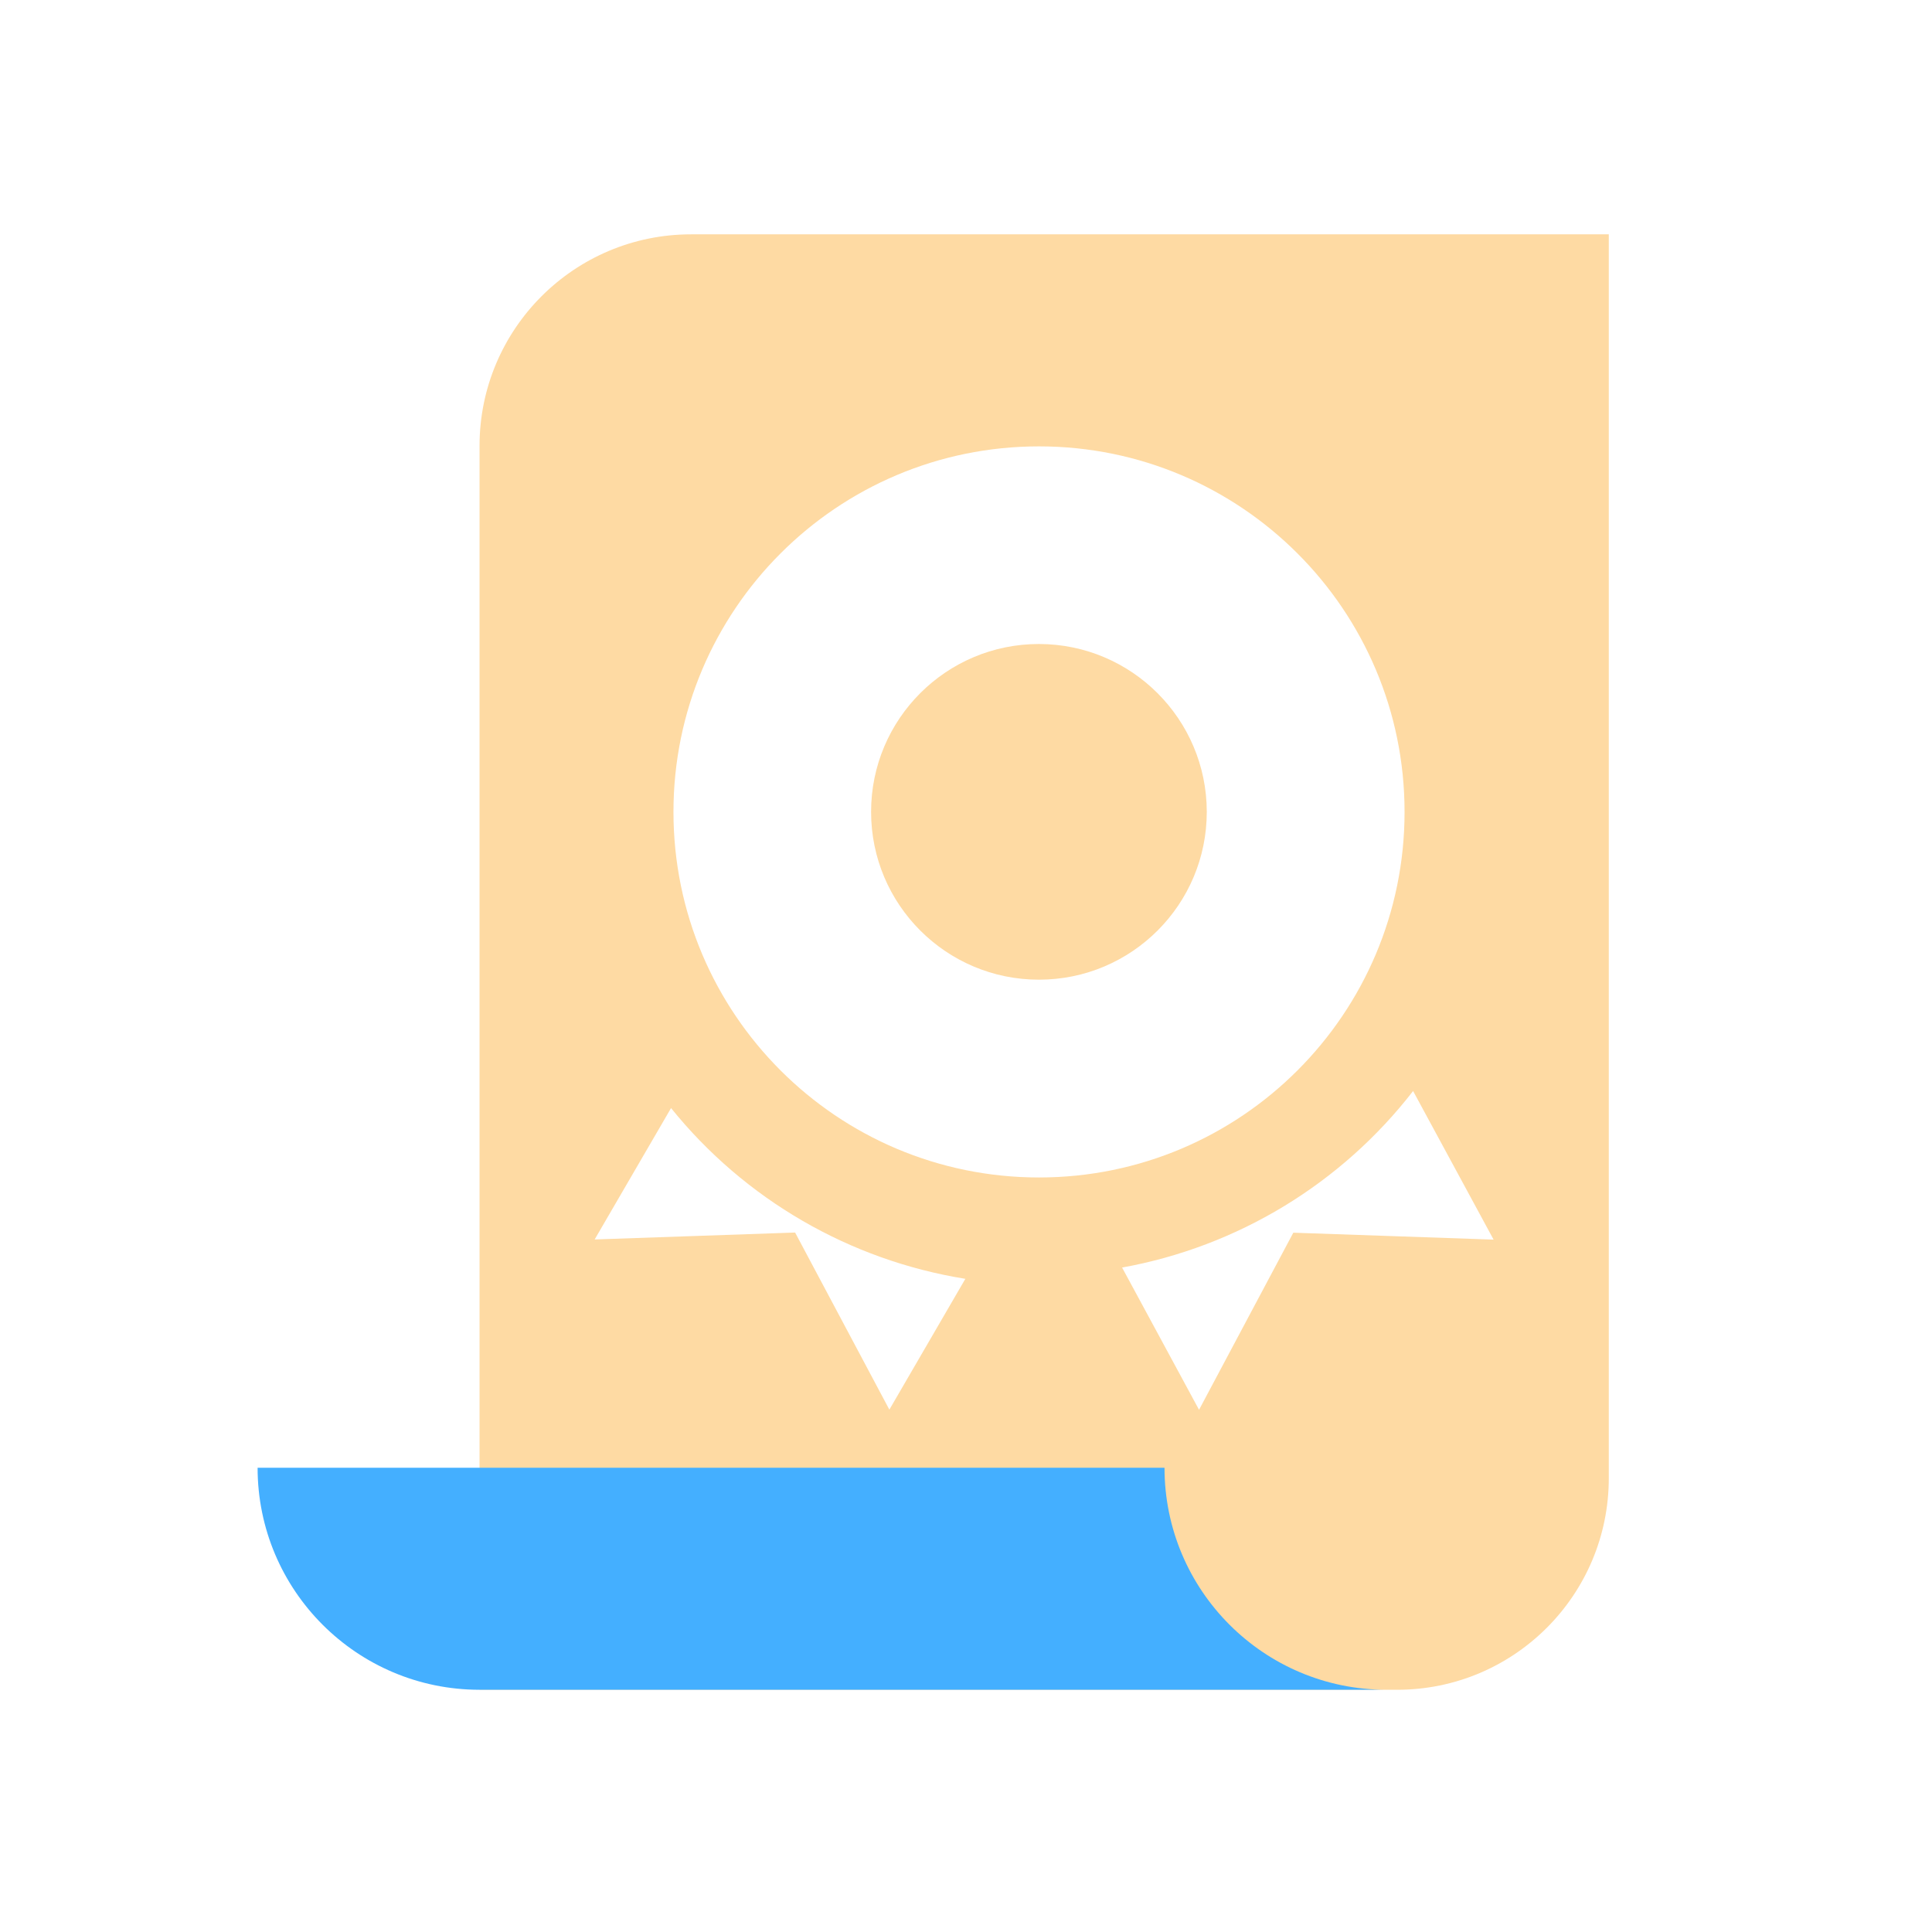
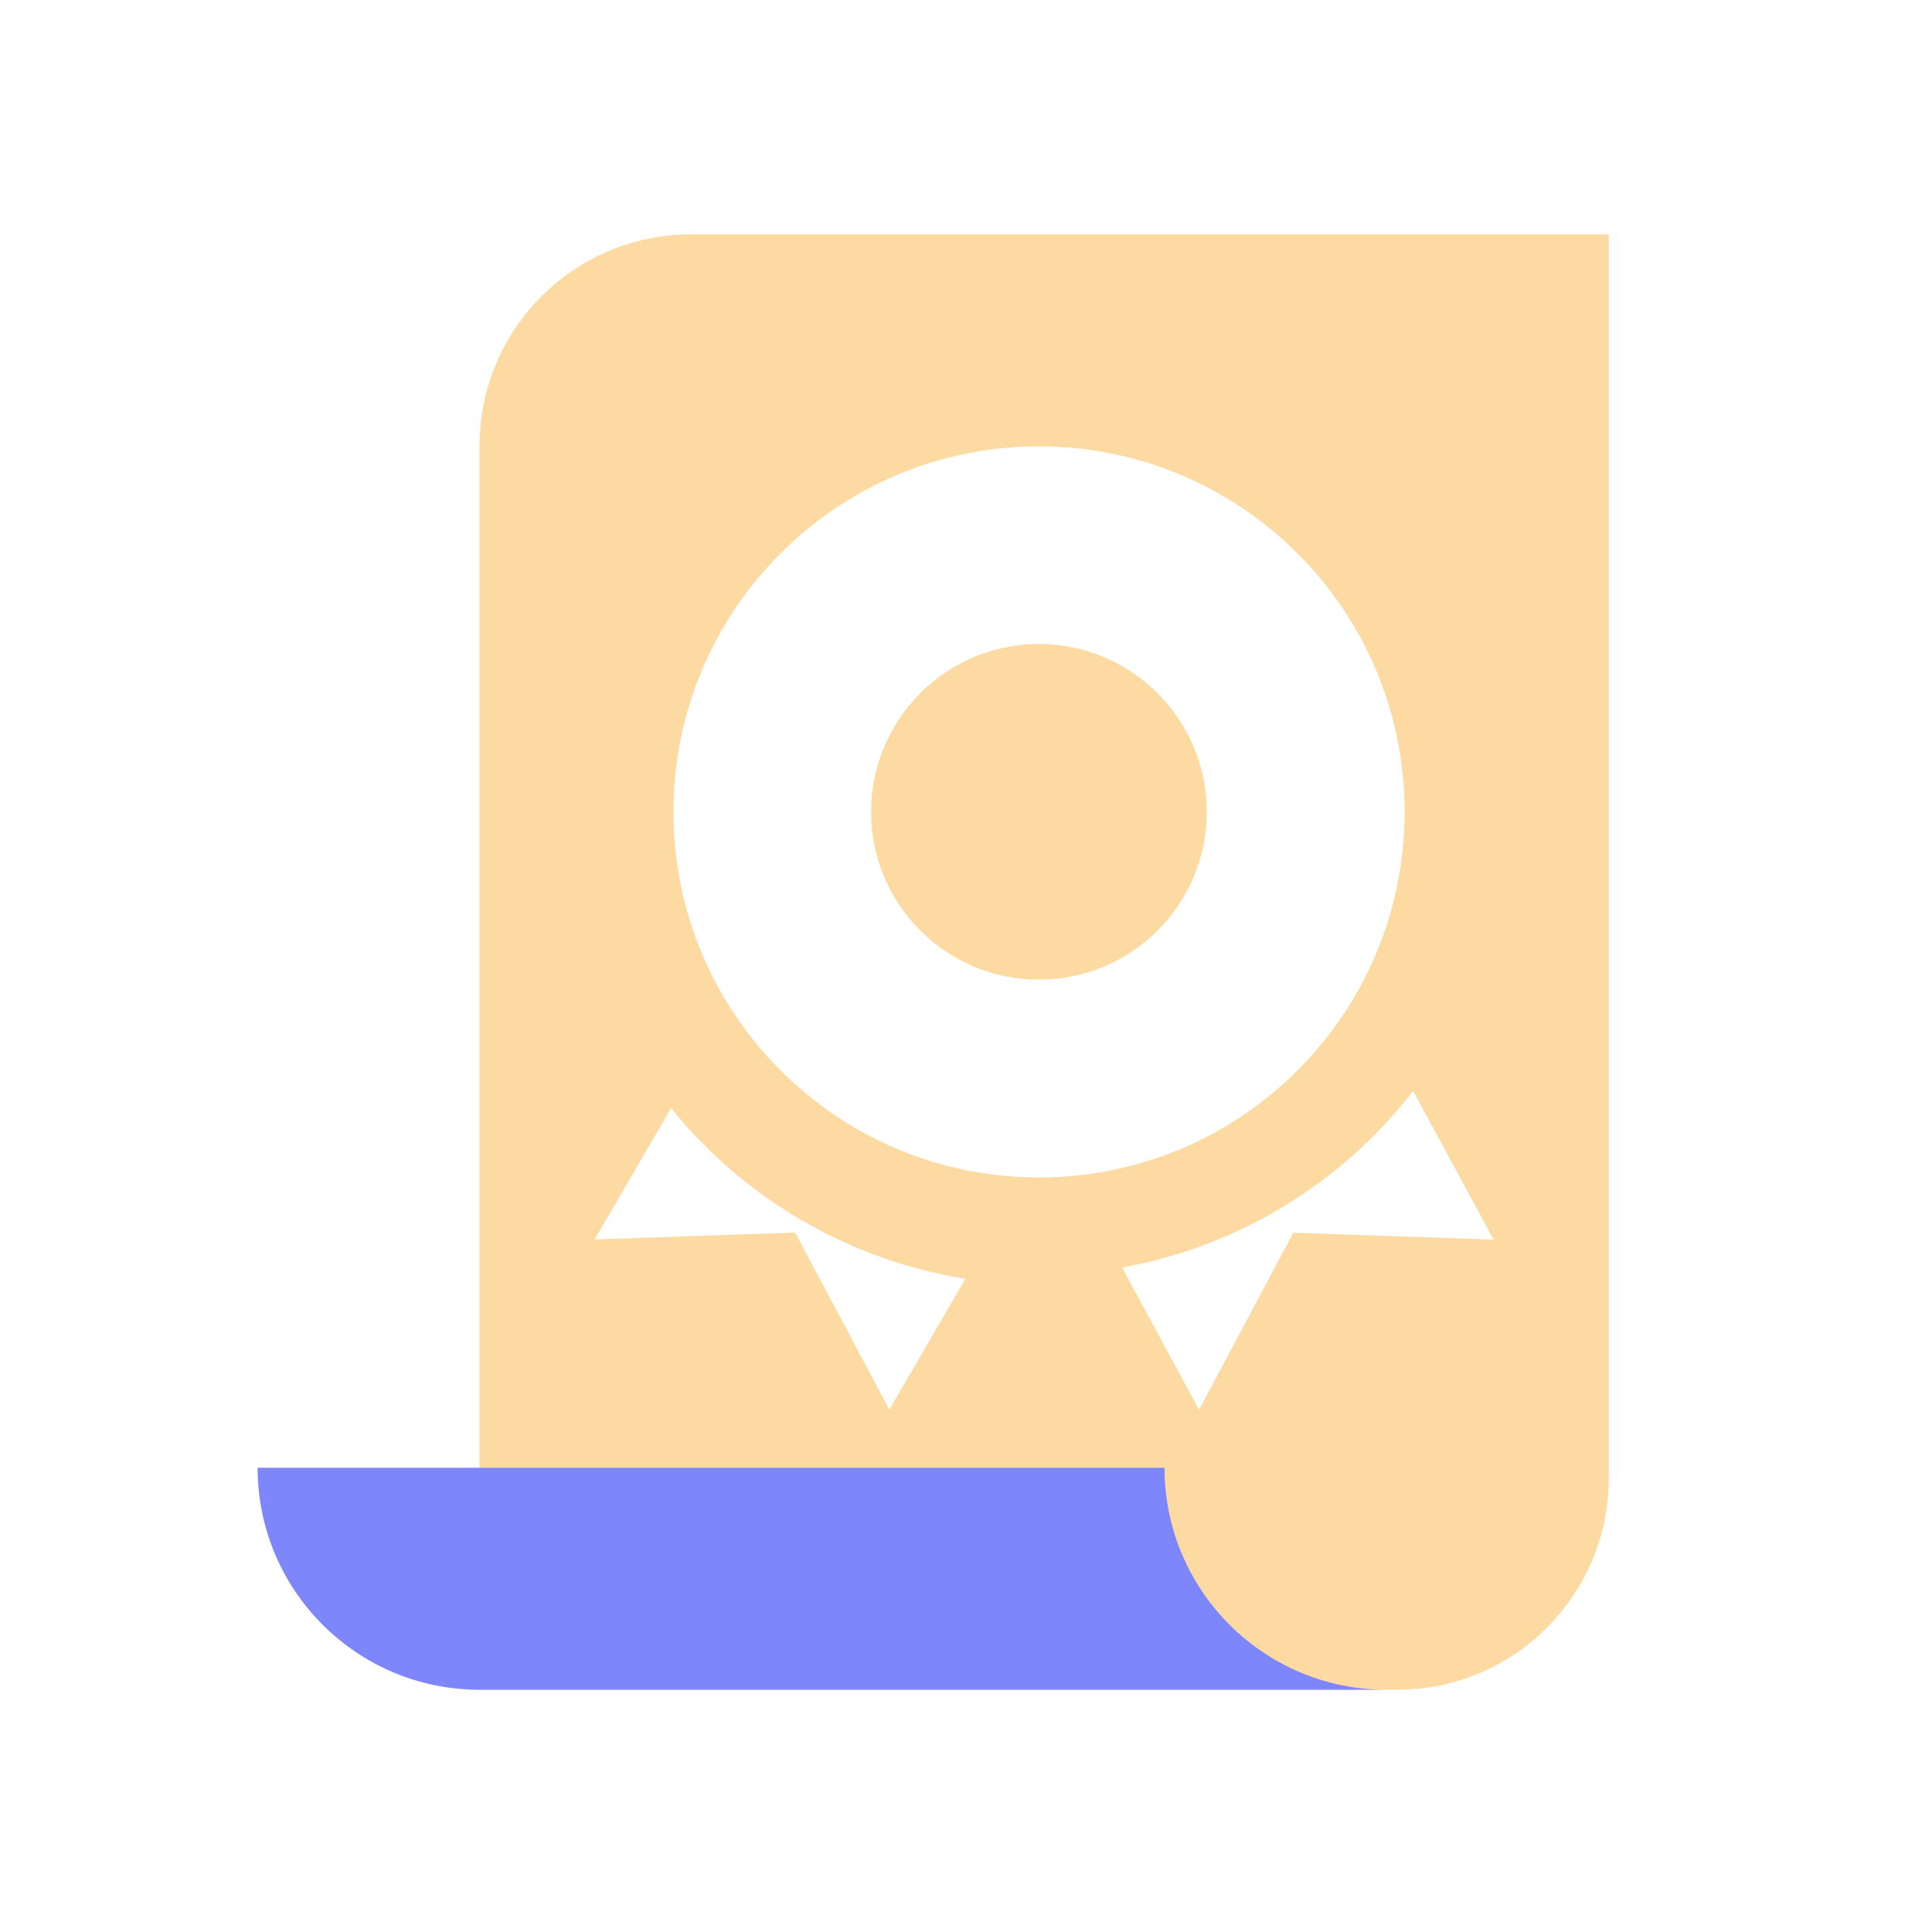
<svg xmlns="http://www.w3.org/2000/svg" id="图层_1" data-name="图层 1" viewBox="0 0 240 240">
-   <defs>
-     <style>.cls-1{fill:#fedaa3;}.cls-2{fill:#44afff;}</style>
-   </defs>
-   <path class="cls-1" d="M129.07,80a20.85,20.85,0,1,0,20.84,20.84A20.87,20.87,0,0,0,129.07,80Z" />
-   <path class="cls-1" d="M85.85,29.11A26.28,26.28,0,0,0,59.57,55.39V209.91h114a26.29,26.29,0,0,0,26.28-26.28V29.11Zm24.63,146-11.71-22-24.9.86,9.49-16.32a59,59,0,0,0,36.56,21.21ZM83.66,100.86a45.41,45.41,0,1,1,45.41,45.41A45.41,45.41,0,0,1,83.66,100.86Zm77,52.27-11.71,22-9.56-17.67a59,59,0,0,0,36.15-21.93l10,18.46Z" />
-   <path class="cls-2" d="M144.66,182.33H32a27.58,27.58,0,0,0,27.57,27.58H172.23A27.58,27.58,0,0,1,144.66,182.33Z" />
+   <g>
+     <path d="M129.07,80a20.85,20.85,0,1,0,20.84,20.84A20.87,20.87,0,0,0,129.07,80Z" style="fill: #fedaa3" />
+     <path d="M85.85,29.11A26.28,26.28,0,0,0,59.57,55.39V209.91h114a26.29,26.29,0,0,0,26.28-26.28V29.11Zm24.63,146-11.71-22-24.9.86,9.49-16.32a59,59,0,0,0,36.56,21.21ZM83.66,100.86a45.41,45.41,0,1,1,45.41,45.41A45.41,45.41,0,0,1,83.66,100.86Zm77,52.27-11.71,22-9.56-17.67a59,59,0,0,0,36.15-21.93l10,18.46Z" style="fill: #fedaa3" />
+     <path d="M144.66,182.33H32a27.58,27.58,0,0,0,27.57,27.58H172.23A27.58,27.58,0,0,1,144.66,182.33Z" style="fill: #7d86fb" />
+   </g>
</svg>
